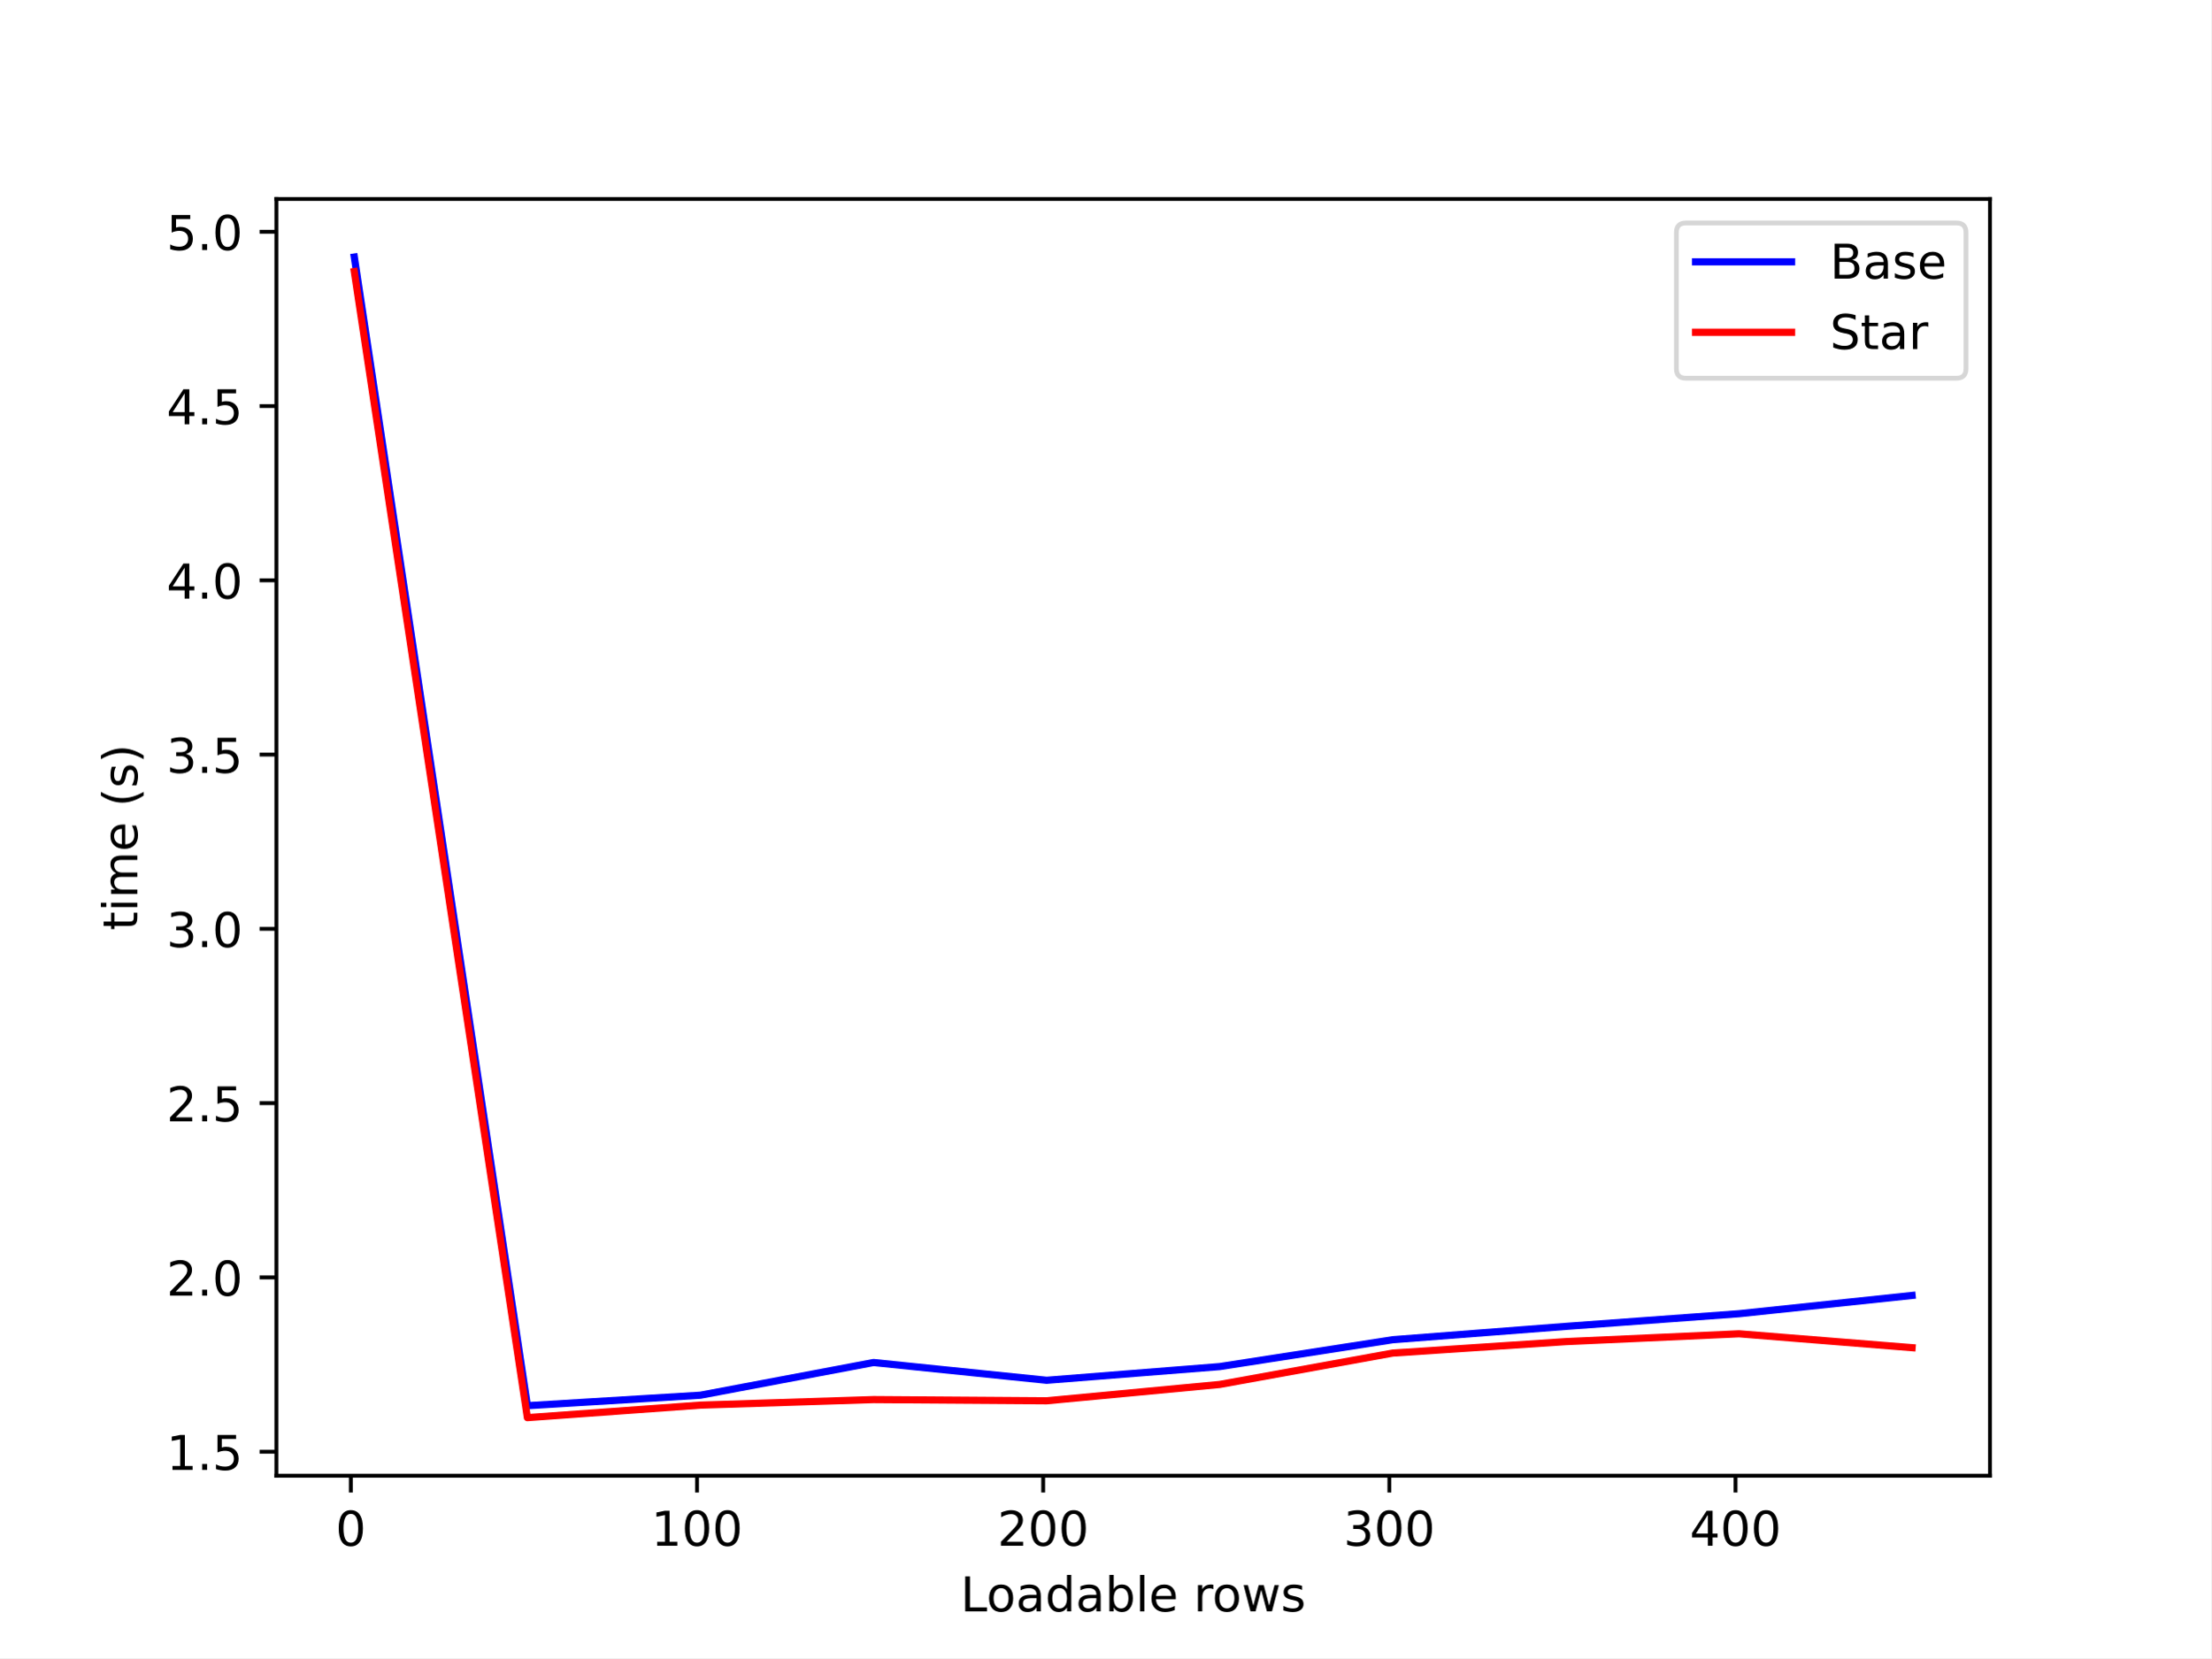
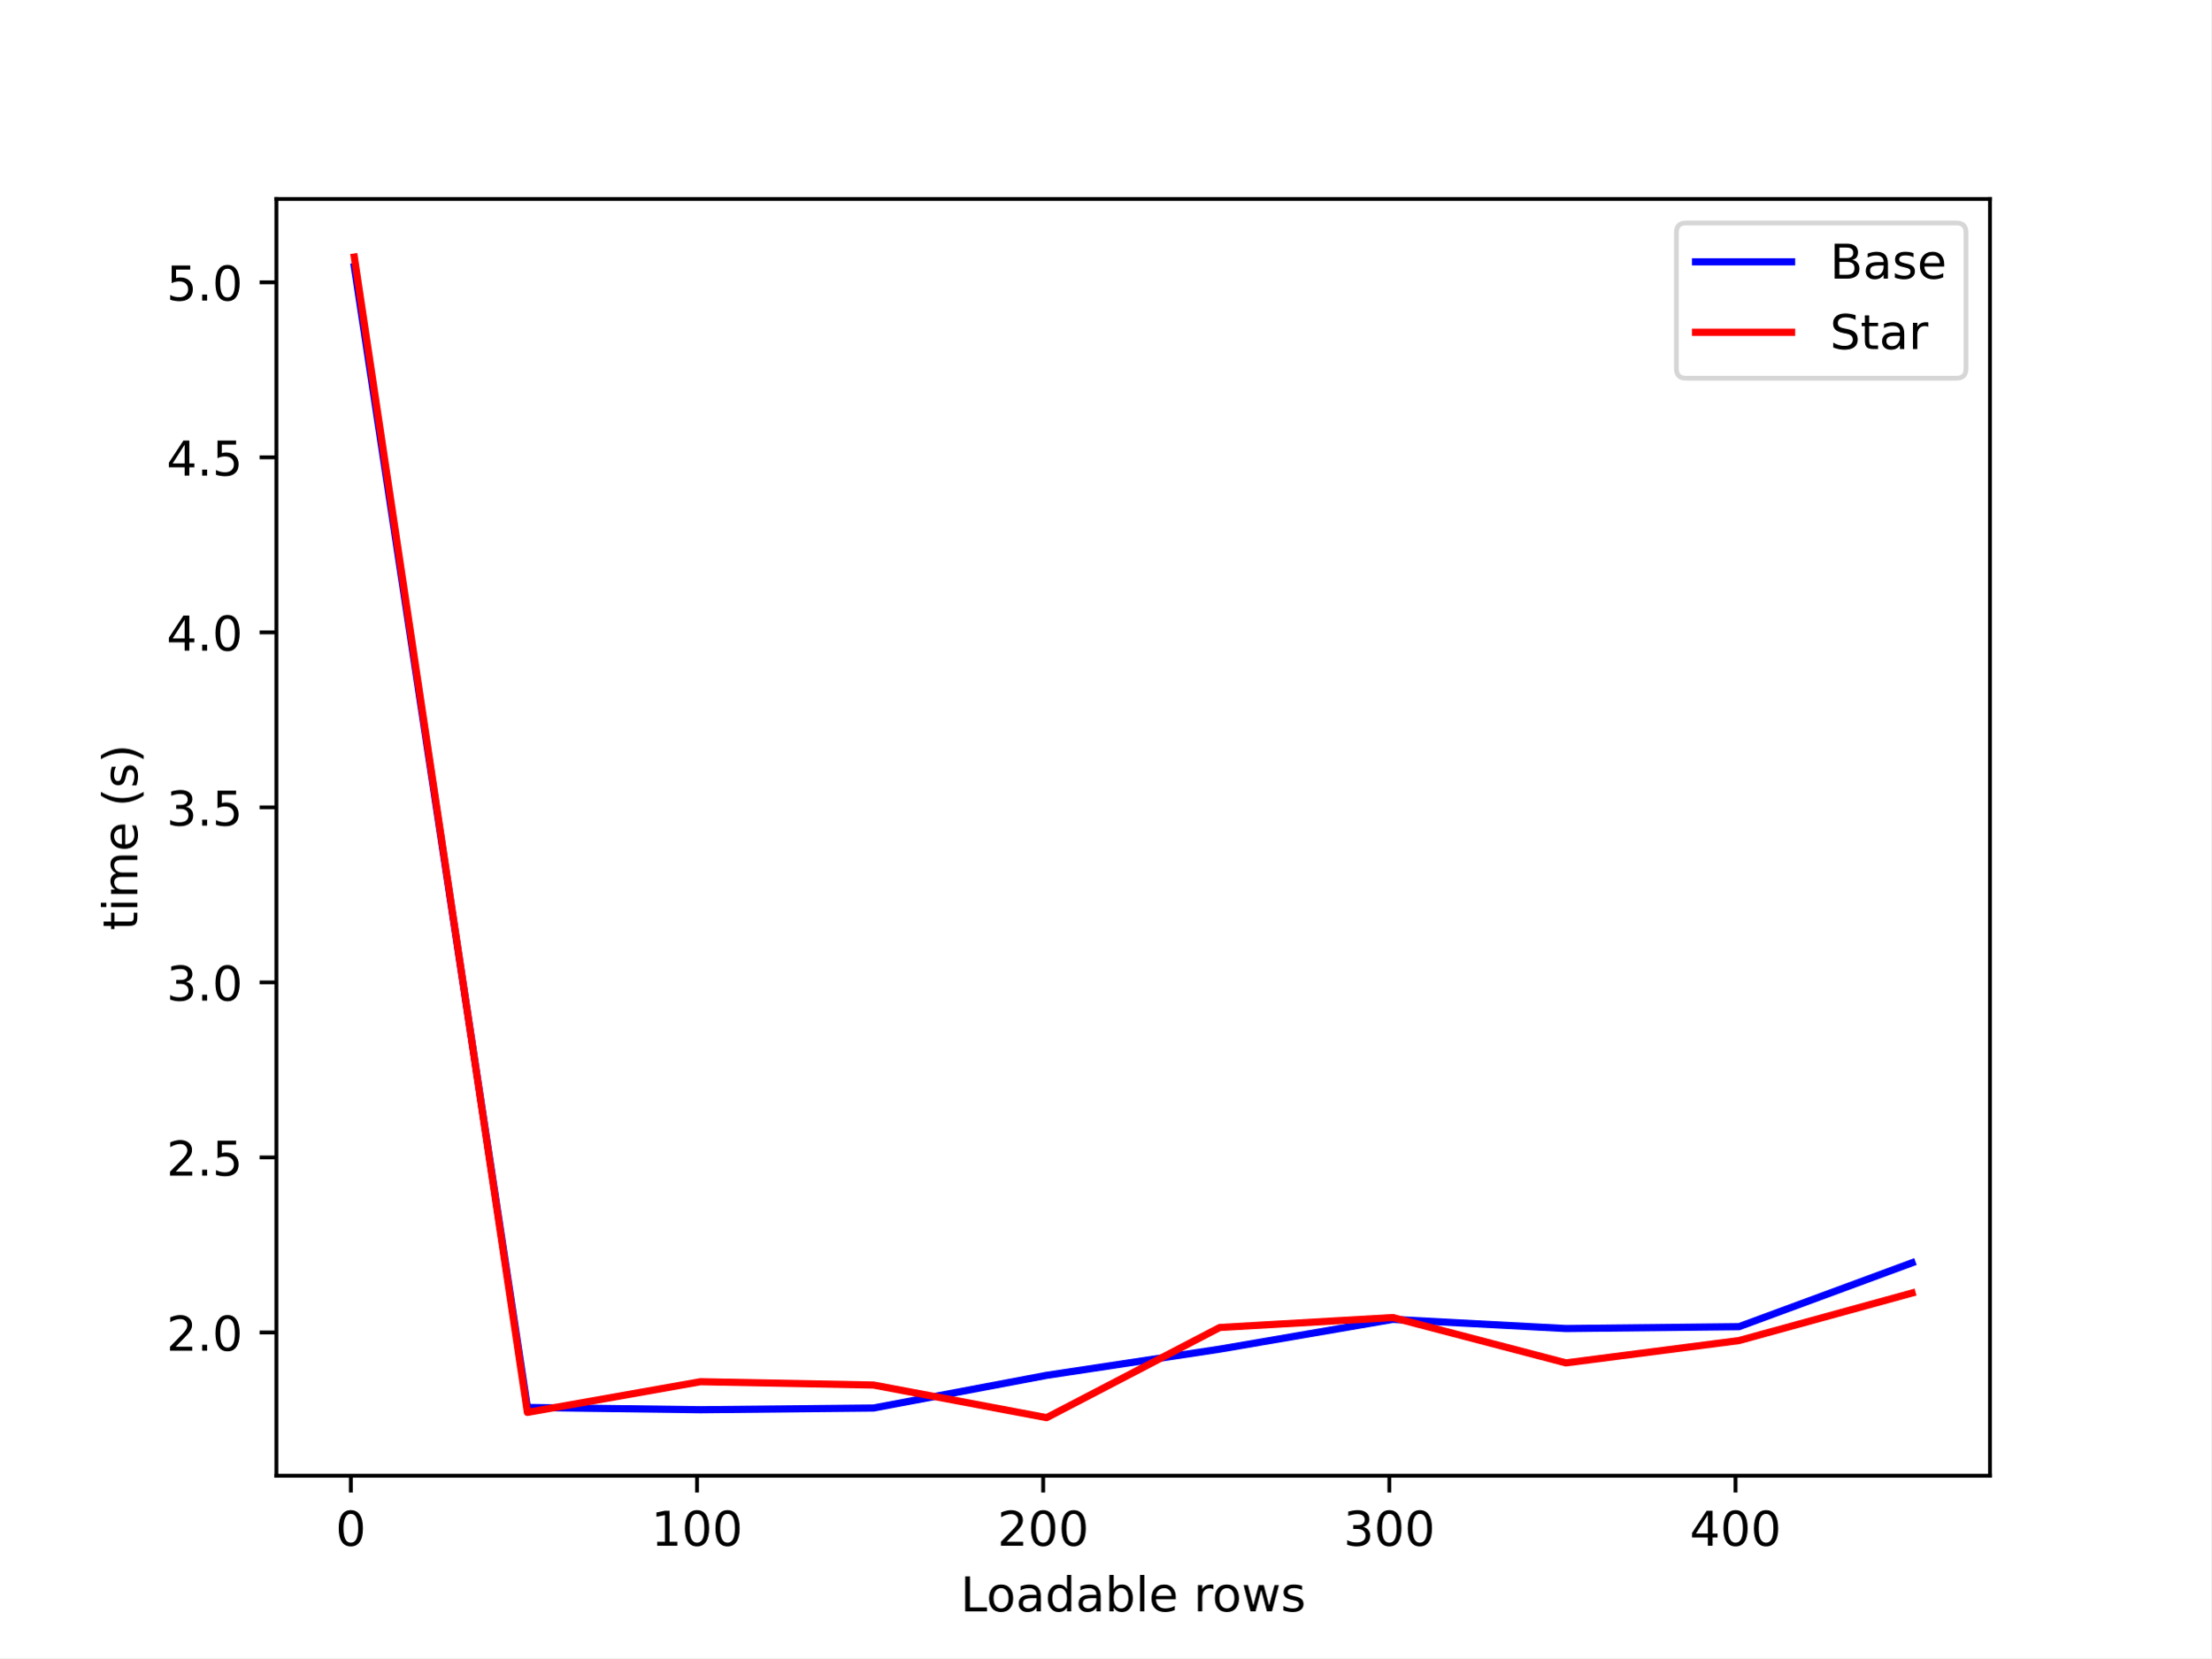
<svg xmlns="http://www.w3.org/2000/svg" xmlns:xlink="http://www.w3.org/1999/xlink" width="460.8pt" height="345.6pt" viewBox="0 0 460.8 345.6" version="1.1">
  <defs>
    <style type="text/css">*{stroke-linejoin: round; stroke-linecap: butt}</style>
  </defs>
  <g id="figure_1">
    <g id="patch_1">
      <path d="M 0 345.6  L 460.8 345.6  L 460.8 0  L 0 0  z " style="fill: #ffffff" />
    </g>
    <g id="axes_1">
      <g id="patch_2">
        <path d="M 57.6 307.584  L 414.72 307.584  L 414.72 41.472  L 57.6 41.472  z " style="fill: #ffffff" />
      </g>
      <g id="matplotlib.axis_1">
        <g id="xtick_1">
          <g id="line2d_1">
            <defs>
-               <path id="md49cff7c71" d="M 0 0  L 0 3.5  " style="stroke: #000000; stroke-width: 0.8" />
-             </defs>
-             <g>
-               <use xlink:href="#md49cff7c71" x="73.111" y="307.584" style="stroke: #000000; stroke-width: 0.8" />
+               <path id="m1a895e3c47" d="M 0 0  L 0 3.5  " style="stroke: #000000; stroke-width: 0.8" />
+             </defs>
+             <g>
+               <use xlink:href="#m1a895e3c47" x="73.111" y="307.584" style="stroke: #000000; stroke-width: 0.8" />
            </g>
          </g>
          <g id="text_1">
            <g transform="translate(69.93002 322.1824) scale(0.1 -0.1)">
              <defs>
                <path id="DejaVuSans-30" d="M 2034 4250  Q 1547 4250 1301 3770  Q 1056 3291 1056 2328  Q 1056 1369 1301 889  Q 1547 409 2034 409  Q 2525 409 2770 889  Q 3016 1369 3016 2328  Q 3016 3291 2770 3770  Q 2525 4250 2034 4250  z M 2034 4750  Q 2819 4750 3233 4129  Q 3647 3509 3647 2328  Q 3647 1150 3233 529  Q 2819 -91 2034 -91  Q 1250 -91 836 529  Q 422 1150 422 2328  Q 422 3509 836 4129  Q 1250 4750 2034 4750  z " transform="scale(0.015625)" />
              </defs>
              <use xlink:href="#DejaVuSans-30" />
            </g>
          </g>
        </g>
        <g id="xtick_2">
          <g id="line2d_2">
            <g>
-               <use xlink:href="#md49cff7c71" x="145.257" y="307.584" style="stroke: #000000; stroke-width: 0.8" />
+               <use xlink:href="#m1a895e3c47" x="145.257" y="307.584" style="stroke: #000000; stroke-width: 0.8" />
            </g>
          </g>
          <g id="text_2">
            <g transform="translate(135.713 322.1824) scale(0.1 -0.1)">
              <defs>
                <path id="DejaVuSans-31" d="M 794 531  L 1825 531  L 1825 4091  L 703 3866  L 703 4441  L 1819 4666  L 2450 4666  L 2450 531  L 3481 531  L 3481 0  L 794 0  L 794 531  z " transform="scale(0.015625)" />
              </defs>
              <use xlink:href="#DejaVuSans-31" />
              <use xlink:href="#DejaVuSans-30" x="63.623" />
              <use xlink:href="#DejaVuSans-30" x="127.246" />
            </g>
          </g>
        </g>
        <g id="xtick_3">
          <g id="line2d_3">
            <g>
-               <use xlink:href="#md49cff7c71" x="217.402" y="307.584" style="stroke: #000000; stroke-width: 0.8" />
+               <use xlink:href="#m1a895e3c47" x="217.402" y="307.584" style="stroke: #000000; stroke-width: 0.8" />
            </g>
          </g>
          <g id="text_3">
            <g transform="translate(207.8584 322.1824) scale(0.1 -0.1)">
              <defs>
                <path id="DejaVuSans-32" d="M 1228 531  L 3431 531  L 3431 0  L 469 0  L 469 531  Q 828 903 1448 1529  Q 2069 2156 2228 2338  Q 2531 2678 2651 2914  Q 2772 3150 2772 3378  Q 2772 3750 2511 3984  Q 2250 4219 1831 4219  Q 1534 4219 1204 4116  Q 875 4013 500 3803  L 500 4441  Q 881 4594 1212 4672  Q 1544 4750 1819 4750  Q 2544 4750 2975 4387  Q 3406 4025 3406 3419  Q 3406 3131 3298 2873  Q 3191 2616 2906 2266  Q 2828 2175 2409 1742  Q 1991 1309 1228 531  z " transform="scale(0.015625)" />
              </defs>
              <use xlink:href="#DejaVuSans-32" />
              <use xlink:href="#DejaVuSans-30" x="63.623" />
              <use xlink:href="#DejaVuSans-30" x="127.246" />
            </g>
          </g>
        </g>
        <g id="xtick_4">
          <g id="line2d_4">
            <g>
-               <use xlink:href="#md49cff7c71" x="289.548" y="307.584" style="stroke: #000000; stroke-width: 0.8" />
+               <use xlink:href="#m1a895e3c47" x="289.548" y="307.584" style="stroke: #000000; stroke-width: 0.8" />
            </g>
          </g>
          <g id="text_4">
            <g transform="translate(280.0039 322.1824) scale(0.1 -0.1)">
              <defs>
                <path id="DejaVuSans-33" d="M 2597 2516  Q 3050 2419 3304 2112  Q 3559 1806 3559 1356  Q 3559 666 3084 287  Q 2609 -91 1734 -91  Q 1441 -91 1130 -33  Q 819 25 488 141  L 488 750  Q 750 597 1062 519  Q 1375 441 1716 441  Q 2309 441 2620 675  Q 2931 909 2931 1356  Q 2931 1769 2642 2001  Q 2353 2234 1838 2234  L 1294 2234  L 1294 2753  L 1863 2753  Q 2328 2753 2575 2939  Q 2822 3125 2822 3475  Q 2822 3834 2567 4026  Q 2313 4219 1838 4219  Q 1578 4219 1281 4162  Q 984 4106 628 3988  L 628 4550  Q 988 4650 1302 4700  Q 1616 4750 1894 4750  Q 2613 4750 3031 4423  Q 3450 4097 3450 3541  Q 3450 3153 3228 2886  Q 3006 2619 2597 2516  z " transform="scale(0.015625)" />
              </defs>
              <use xlink:href="#DejaVuSans-33" />
              <use xlink:href="#DejaVuSans-30" x="63.623" />
              <use xlink:href="#DejaVuSans-30" x="127.246" />
            </g>
          </g>
        </g>
        <g id="xtick_5">
          <g id="line2d_5">
            <g>
-               <use xlink:href="#md49cff7c71" x="361.693" y="307.584" style="stroke: #000000; stroke-width: 0.8" />
+               <use xlink:href="#m1a895e3c47" x="361.693" y="307.584" style="stroke: #000000; stroke-width: 0.8" />
            </g>
          </g>
          <g id="text_5">
            <g transform="translate(352.1493 322.1824) scale(0.1 -0.1)">
              <defs>
                <path id="DejaVuSans-34" d="M 2419 4116  L 825 1625  L 2419 1625  L 2419 4116  z M 2253 4666  L 3047 4666  L 3047 1625  L 3713 1625  L 3713 1100  L 3047 1100  L 3047 0  L 2419 0  L 2419 1100  L 313 1100  L 313 1709  L 2253 4666  z " transform="scale(0.015625)" />
              </defs>
              <use xlink:href="#DejaVuSans-34" />
              <use xlink:href="#DejaVuSans-30" x="63.623" />
              <use xlink:href="#DejaVuSans-30" x="127.246" />
            </g>
          </g>
        </g>
        <g id="text_6">
          <g transform="translate(200.1748 335.8606) scale(0.1 -0.1)">
            <defs>
              <path id="DejaVuSans-4c" d="M 628 4666  L 1259 4666  L 1259 531  L 3531 531  L 3531 0  L 628 0  L 628 4666  z " transform="scale(0.015625)" />
              <path id="DejaVuSans-6f" d="M 1959 3097  Q 1497 3097 1228 2736  Q 959 2375 959 1747  Q 959 1119 1226 758  Q 1494 397 1959 397  Q 2419 397 2687 759  Q 2956 1122 2956 1747  Q 2956 2369 2687 2733  Q 2419 3097 1959 3097  z M 1959 3584  Q 2709 3584 3137 3096  Q 3566 2609 3566 1747  Q 3566 888 3137 398  Q 2709 -91 1959 -91  Q 1206 -91 779 398  Q 353 888 353 1747  Q 353 2609 779 3096  Q 1206 3584 1959 3584  z " transform="scale(0.015625)" />
              <path id="DejaVuSans-61" d="M 2194 1759  Q 1497 1759 1228 1600  Q 959 1441 959 1056  Q 959 750 1161 570  Q 1363 391 1709 391  Q 2188 391 2477 730  Q 2766 1069 2766 1631  L 2766 1759  L 2194 1759  z M 3341 1997  L 3341 0  L 2766 0  L 2766 531  Q 2569 213 2275 61  Q 1981 -91 1556 -91  Q 1019 -91 701 211  Q 384 513 384 1019  Q 384 1609 779 1909  Q 1175 2209 1959 2209  L 2766 2209  L 2766 2266  Q 2766 2663 2505 2880  Q 2244 3097 1772 3097  Q 1472 3097 1187 3025  Q 903 2953 641 2809  L 641 3341  Q 956 3463 1253 3523  Q 1550 3584 1831 3584  Q 2591 3584 2966 3190  Q 3341 2797 3341 1997  z " transform="scale(0.015625)" />
              <path id="DejaVuSans-64" d="M 2906 2969  L 2906 4863  L 3481 4863  L 3481 0  L 2906 0  L 2906 525  Q 2725 213 2448 61  Q 2172 -91 1784 -91  Q 1150 -91 751 415  Q 353 922 353 1747  Q 353 2572 751 3078  Q 1150 3584 1784 3584  Q 2172 3584 2448 3432  Q 2725 3281 2906 2969  z M 947 1747  Q 947 1113 1208 752  Q 1469 391 1925 391  Q 2381 391 2643 752  Q 2906 1113 2906 1747  Q 2906 2381 2643 2742  Q 2381 3103 1925 3103  Q 1469 3103 1208 2742  Q 947 2381 947 1747  z " transform="scale(0.015625)" />
              <path id="DejaVuSans-62" d="M 3116 1747  Q 3116 2381 2855 2742  Q 2594 3103 2138 3103  Q 1681 3103 1420 2742  Q 1159 2381 1159 1747  Q 1159 1113 1420 752  Q 1681 391 2138 391  Q 2594 391 2855 752  Q 3116 1113 3116 1747  z M 1159 2969  Q 1341 3281 1617 3432  Q 1894 3584 2278 3584  Q 2916 3584 3314 3078  Q 3713 2572 3713 1747  Q 3713 922 3314 415  Q 2916 -91 2278 -91  Q 1894 -91 1617 61  Q 1341 213 1159 525  L 1159 0  L 581 0  L 581 4863  L 1159 4863  L 1159 2969  z " transform="scale(0.015625)" />
              <path id="DejaVuSans-6c" d="M 603 4863  L 1178 4863  L 1178 0  L 603 0  L 603 4863  z " transform="scale(0.015625)" />
              <path id="DejaVuSans-65" d="M 3597 1894  L 3597 1613  L 953 1613  Q 991 1019 1311 708  Q 1631 397 2203 397  Q 2534 397 2845 478  Q 3156 559 3463 722  L 3463 178  Q 3153 47 2828 -22  Q 2503 -91 2169 -91  Q 1331 -91 842 396  Q 353 884 353 1716  Q 353 2575 817 3079  Q 1281 3584 2069 3584  Q 2775 3584 3186 3129  Q 3597 2675 3597 1894  z M 3022 2063  Q 3016 2534 2758 2815  Q 2500 3097 2075 3097  Q 1594 3097 1305 2825  Q 1016 2553 972 2059  L 3022 2063  z " transform="scale(0.015625)" />
              <path id="DejaVuSans-20" transform="scale(0.015625)" />
              <path id="DejaVuSans-72" d="M 2631 2963  Q 2534 3019 2420 3045  Q 2306 3072 2169 3072  Q 1681 3072 1420 2755  Q 1159 2438 1159 1844  L 1159 0  L 581 0  L 581 3500  L 1159 3500  L 1159 2956  Q 1341 3275 1631 3429  Q 1922 3584 2338 3584  Q 2397 3584 2469 3576  Q 2541 3569 2628 3553  L 2631 2963  z " transform="scale(0.015625)" />
              <path id="DejaVuSans-77" d="M 269 3500  L 844 3500  L 1563 769  L 2278 3500  L 2956 3500  L 3675 769  L 4391 3500  L 4966 3500  L 4050 0  L 3372 0  L 2619 2869  L 1863 0  L 1184 0  L 269 3500  z " transform="scale(0.015625)" />
              <path id="DejaVuSans-73" d="M 2834 3397  L 2834 2853  Q 2591 2978 2328 3040  Q 2066 3103 1784 3103  Q 1356 3103 1142 2972  Q 928 2841 928 2578  Q 928 2378 1081 2264  Q 1234 2150 1697 2047  L 1894 2003  Q 2506 1872 2764 1633  Q 3022 1394 3022 966  Q 3022 478 2636 193  Q 2250 -91 1575 -91  Q 1294 -91 989 -36  Q 684 19 347 128  L 347 722  Q 666 556 975 473  Q 1284 391 1588 391  Q 1994 391 2212 530  Q 2431 669 2431 922  Q 2431 1156 2273 1281  Q 2116 1406 1581 1522  L 1381 1569  Q 847 1681 609 1914  Q 372 2147 372 2553  Q 372 3047 722 3315  Q 1072 3584 1716 3584  Q 2034 3584 2315 3537  Q 2597 3491 2834 3397  z " transform="scale(0.015625)" />
            </defs>
            <use xlink:href="#DejaVuSans-4c" />
            <use xlink:href="#DejaVuSans-6f" x="53.963" />
            <use xlink:href="#DejaVuSans-61" x="115.145" />
            <use xlink:href="#DejaVuSans-64" x="176.424" />
            <use xlink:href="#DejaVuSans-61" x="239.9" />
            <use xlink:href="#DejaVuSans-62" x="301.18" />
            <use xlink:href="#DejaVuSans-6c" x="364.656" />
            <use xlink:href="#DejaVuSans-65" x="392.439" />
            <use xlink:href="#DejaVuSans-20" x="453.963" />
            <use xlink:href="#DejaVuSans-72" x="485.75" />
            <use xlink:href="#DejaVuSans-6f" x="524.613" />
            <use xlink:href="#DejaVuSans-77" x="585.795" />
            <use xlink:href="#DejaVuSans-73" x="667.582" />
          </g>
        </g>
      </g>
      <g id="matplotlib.axis_2">
        <g id="ytick_1">
          <g id="line2d_6">
            <defs>
-               <path id="m988074fd3a" d="M 0 0  L -3.5 0  " style="stroke: #000000; stroke-width: 0.8" />
-             </defs>
-             <g>
-               <use xlink:href="#m988074fd3a" x="57.6" y="302.581" style="stroke: #000000; stroke-width: 0.8" />
+               <path id="m21af48a570" d="M 0 0  L -3.5 0  " style="stroke: #000000; stroke-width: 0.8" />
+             </defs>
+             <g>
+               <use xlink:href="#m21af48a570" x="57.6" y="277.726" style="stroke: #000000; stroke-width: 0.8" />
            </g>
          </g>
          <g id="text_7">
-             <g transform="translate(34.69687 306.3806) scale(0.1 -0.1)">
+             <g transform="translate(34.69687 281.5253) scale(0.1 -0.1)">
              <defs>
                <path id="DejaVuSans-2e" d="M 684 794  L 1344 794  L 1344 0  L 684 0  L 684 794  z " transform="scale(0.015625)" />
-                 <path id="DejaVuSans-35" d="M 691 4666  L 3169 4666  L 3169 4134  L 1269 4134  L 1269 2991  Q 1406 3038 1543 3061  Q 1681 3084 1819 3084  Q 2600 3084 3056 2656  Q 3513 2228 3513 1497  Q 3513 744 3044 326  Q 2575 -91 1722 -91  Q 1428 -91 1123 -41  Q 819 9 494 109  L 494 744  Q 775 591 1075 516  Q 1375 441 1709 441  Q 2250 441 2565 725  Q 2881 1009 2881 1497  Q 2881 1984 2565 2268  Q 2250 2553 1709 2553  Q 1456 2553 1204 2497  Q 953 2441 691 2322  L 691 4666  z " transform="scale(0.015625)" />
-               </defs>
-               <use xlink:href="#DejaVuSans-31" />
-               <use xlink:href="#DejaVuSans-2e" x="63.623" />
-               <use xlink:href="#DejaVuSans-35" x="95.41" />
+               </defs>
+               <use xlink:href="#DejaVuSans-32" />
+               <use xlink:href="#DejaVuSans-2e" x="63.623" />
+               <use xlink:href="#DejaVuSans-30" x="95.41" />
            </g>
          </g>
        </g>
        <g id="ytick_2">
          <g id="line2d_7">
            <g>
-               <use xlink:href="#m988074fd3a" x="57.6" y="266.256" style="stroke: #000000; stroke-width: 0.8" />
+               <use xlink:href="#m21af48a570" x="57.6" y="241.244" style="stroke: #000000; stroke-width: 0.8" />
            </g>
          </g>
          <g id="text_8">
-             <g transform="translate(34.69687 270.0554) scale(0.1 -0.1)">
+             <g transform="translate(34.69687 245.0437) scale(0.1 -0.1)">
+               <defs>
+                 <path id="DejaVuSans-35" d="M 691 4666  L 3169 4666  L 3169 4134  L 1269 4134  L 1269 2991  Q 1406 3038 1543 3061  Q 1681 3084 1819 3084  Q 2600 3084 3056 2656  Q 3513 2228 3513 1497  Q 3513 744 3044 326  Q 2575 -91 1722 -91  Q 1428 -91 1123 -41  Q 819 9 494 109  L 494 744  Q 775 591 1075 516  Q 1375 441 1709 441  Q 2250 441 2565 725  Q 2881 1009 2881 1497  Q 2881 1984 2565 2268  Q 2250 2553 1709 2553  Q 1456 2553 1204 2497  Q 953 2441 691 2322  L 691 4666  z " transform="scale(0.015625)" />
+               </defs>
              <use xlink:href="#DejaVuSans-32" />
              <use xlink:href="#DejaVuSans-2e" x="63.623" />
-               <use xlink:href="#DejaVuSans-30" x="95.41" />
+               <use xlink:href="#DejaVuSans-35" x="95.41" />
            </g>
          </g>
        </g>
        <g id="ytick_3">
          <g id="line2d_8">
            <g>
-               <use xlink:href="#m988074fd3a" x="57.6" y="229.931" style="stroke: #000000; stroke-width: 0.8" />
+               <use xlink:href="#m21af48a570" x="57.6" y="204.763" style="stroke: #000000; stroke-width: 0.8" />
            </g>
          </g>
          <g id="text_9">
-             <g transform="translate(34.69687 233.7302) scale(0.1 -0.1)">
-               <use xlink:href="#DejaVuSans-32" />
-               <use xlink:href="#DejaVuSans-2e" x="63.623" />
-               <use xlink:href="#DejaVuSans-35" x="95.41" />
+             <g transform="translate(34.69687 208.562) scale(0.1 -0.1)">
+               <use xlink:href="#DejaVuSans-33" />
+               <use xlink:href="#DejaVuSans-2e" x="63.623" />
+               <use xlink:href="#DejaVuSans-30" x="95.41" />
            </g>
          </g>
        </g>
        <g id="ytick_4">
          <g id="line2d_9">
            <g>
-               <use xlink:href="#m988074fd3a" x="57.6" y="193.606" style="stroke: #000000; stroke-width: 0.8" />
+               <use xlink:href="#m21af48a570" x="57.6" y="168.281" style="stroke: #000000; stroke-width: 0.8" />
            </g>
          </g>
          <g id="text_10">
-             <g transform="translate(34.69687 197.405) scale(0.1 -0.1)">
+             <g transform="translate(34.69687 172.0804) scale(0.1 -0.1)">
              <use xlink:href="#DejaVuSans-33" />
              <use xlink:href="#DejaVuSans-2e" x="63.623" />
-               <use xlink:href="#DejaVuSans-30" x="95.41" />
+               <use xlink:href="#DejaVuSans-35" x="95.41" />
            </g>
          </g>
        </g>
        <g id="ytick_5">
          <g id="line2d_10">
            <g>
-               <use xlink:href="#m988074fd3a" x="57.6" y="157.281" style="stroke: #000000; stroke-width: 0.8" />
+               <use xlink:href="#m21af48a570" x="57.6" y="131.8" style="stroke: #000000; stroke-width: 0.8" />
            </g>
          </g>
          <g id="text_11">
-             <g transform="translate(34.69687 161.0798) scale(0.1 -0.1)">
-               <use xlink:href="#DejaVuSans-33" />
-               <use xlink:href="#DejaVuSans-2e" x="63.623" />
-               <use xlink:href="#DejaVuSans-35" x="95.41" />
+             <g transform="translate(34.69687 135.5988) scale(0.1 -0.1)">
+               <use xlink:href="#DejaVuSans-34" />
+               <use xlink:href="#DejaVuSans-2e" x="63.623" />
+               <use xlink:href="#DejaVuSans-30" x="95.41" />
            </g>
          </g>
        </g>
        <g id="ytick_6">
          <g id="line2d_11">
            <g>
-               <use xlink:href="#m988074fd3a" x="57.6" y="120.955" style="stroke: #000000; stroke-width: 0.8" />
+               <use xlink:href="#m21af48a570" x="57.6" y="95.318" style="stroke: #000000; stroke-width: 0.8" />
            </g>
          </g>
          <g id="text_12">
-             <g transform="translate(34.69687 124.7546) scale(0.1 -0.1)">
+             <g transform="translate(34.69687 99.11711) scale(0.1 -0.1)">
              <use xlink:href="#DejaVuSans-34" />
              <use xlink:href="#DejaVuSans-2e" x="63.623" />
-               <use xlink:href="#DejaVuSans-30" x="95.41" />
+               <use xlink:href="#DejaVuSans-35" x="95.41" />
            </g>
          </g>
        </g>
        <g id="ytick_7">
          <g id="line2d_12">
            <g>
-               <use xlink:href="#m988074fd3a" x="57.6" y="84.63" style="stroke: #000000; stroke-width: 0.8" />
+               <use xlink:href="#m21af48a570" x="57.6" y="58.836" style="stroke: #000000; stroke-width: 0.8" />
            </g>
          </g>
          <g id="text_13">
-             <g transform="translate(34.69687 88.42939) scale(0.1 -0.1)">
-               <use xlink:href="#DejaVuSans-34" />
-               <use xlink:href="#DejaVuSans-2e" x="63.623" />
-               <use xlink:href="#DejaVuSans-35" x="95.41" />
-             </g>
-           </g>
-         </g>
-         <g id="ytick_8">
-           <g id="line2d_13">
-             <g>
-               <use xlink:href="#m988074fd3a" x="57.6" y="48.305" style="stroke: #000000; stroke-width: 0.8" />
-             </g>
-           </g>
-           <g id="text_14">
-             <g transform="translate(34.69687 52.10419) scale(0.1 -0.1)">
+             <g transform="translate(34.69687 62.63547) scale(0.1 -0.1)">
              <use xlink:href="#DejaVuSans-35" />
              <use xlink:href="#DejaVuSans-2e" x="63.623" />
              <use xlink:href="#DejaVuSans-30" x="95.41" />
            </g>
          </g>
        </g>
-         <g id="text_15">
+         <g id="text_14">
          <g transform="translate(28.61719 193.9194) rotate(-90) scale(0.1 -0.1)">
            <defs>
              <path id="DejaVuSans-74" d="M 1172 4494  L 1172 3500  L 2356 3500  L 2356 3053  L 1172 3053  L 1172 1153  Q 1172 725 1289 603  Q 1406 481 1766 481  L 2356 481  L 2356 0  L 1766 0  Q 1100 0 847 248  Q 594 497 594 1153  L 594 3053  L 172 3053  L 172 3500  L 594 3500  L 594 4494  L 1172 4494  z " transform="scale(0.015625)" />
              <path id="DejaVuSans-69" d="M 603 3500  L 1178 3500  L 1178 0  L 603 0  L 603 3500  z M 603 4863  L 1178 4863  L 1178 4134  L 603 4134  L 603 4863  z " transform="scale(0.015625)" />
              <path id="DejaVuSans-6d" d="M 3328 2828  Q 3544 3216 3844 3400  Q 4144 3584 4550 3584  Q 5097 3584 5394 3201  Q 5691 2819 5691 2113  L 5691 0  L 5113 0  L 5113 2094  Q 5113 2597 4934 2840  Q 4756 3084 4391 3084  Q 3944 3084 3684 2787  Q 3425 2491 3425 1978  L 3425 0  L 2847 0  L 2847 2094  Q 2847 2600 2669 2842  Q 2491 3084 2119 3084  Q 1678 3084 1418 2786  Q 1159 2488 1159 1978  L 1159 0  L 581 0  L 581 3500  L 1159 3500  L 1159 2956  Q 1356 3278 1631 3431  Q 1906 3584 2284 3584  Q 2666 3584 2933 3390  Q 3200 3197 3328 2828  z " transform="scale(0.015625)" />
              <path id="DejaVuSans-28" d="M 1984 4856  Q 1566 4138 1362 3434  Q 1159 2731 1159 2009  Q 1159 1288 1364 580  Q 1569 -128 1984 -844  L 1484 -844  Q 1016 -109 783 600  Q 550 1309 550 2009  Q 550 2706 781 3412  Q 1013 4119 1484 4856  L 1984 4856  z " transform="scale(0.015625)" />
              <path id="DejaVuSans-29" d="M 513 4856  L 1013 4856  Q 1481 4119 1714 3412  Q 1947 2706 1947 2009  Q 1947 1309 1714 600  Q 1481 -109 1013 -844  L 513 -844  Q 928 -128 1133 580  Q 1338 1288 1338 2009  Q 1338 2731 1133 3434  Q 928 4138 513 4856  z " transform="scale(0.015625)" />
            </defs>
            <use xlink:href="#DejaVuSans-74" />
            <use xlink:href="#DejaVuSans-69" x="39.209" />
            <use xlink:href="#DejaVuSans-6d" x="66.992" />
            <use xlink:href="#DejaVuSans-65" x="164.404" />
            <use xlink:href="#DejaVuSans-20" x="225.928" />
            <use xlink:href="#DejaVuSans-28" x="257.715" />
            <use xlink:href="#DejaVuSans-73" x="296.729" />
            <use xlink:href="#DejaVuSans-29" x="348.828" />
          </g>
        </g>
      </g>
+       <g id="line2d_13">
+         <path d="M 73.833 55.562  L 109.905 293.36  L 145.978 293.839  L 182.051 293.479  L 218.124 286.666  L 254.196 281.207  L 290.269 275.007  L 326.342 276.914  L 362.415 276.526  L 398.487 263.207  " clip-path="url(#pcc2efc41b0)" style="fill: none; stroke: #0000ff; stroke-width: 1.5; stroke-linecap: square" />
+       </g>
      <g id="line2d_14">
-         <path d="M 73.833 53.568  L 109.905 292.995  L 145.978 290.808  L 182.051 283.994  L 218.124 287.699  L 254.196 284.843  L 290.269 279.242  L 326.342 276.463  L 362.415 273.824  L 398.487 270.015  " clip-path="url(#p238f27780b)" style="fill: none; stroke: #0000ff; stroke-width: 1.5; stroke-linecap: square" />
-       </g>
-       <g id="line2d_15">
-         <path d="M 73.833 56.591  L 109.905 295.488  L 145.978 292.877  L 182.051 291.72  L 218.124 291.972  L 254.196 288.567  L 290.269 282.025  L 326.342 279.639  L 362.415 278.01  L 398.487 280.905  " clip-path="url(#p238f27780b)" style="fill: none; stroke: #ff0000; stroke-width: 1.5; stroke-linecap: square" />
+         <path d="M 73.833 53.568  L 109.905 294.393  L 145.978 287.995  L 182.051 288.691  L 218.124 295.488  L 254.196 276.696  L 290.269 274.626  L 326.342 284.074  L 362.415 279.42  L 398.487 269.507  " clip-path="url(#pcc2efc41b0)" style="fill: none; stroke: #ff0000; stroke-width: 1.5; stroke-linecap: square" />
      </g>
      <g id="patch_3">
        <path d="M 57.6 307.584  L 57.6 41.472  " style="fill: none; stroke: #000000; stroke-width: 0.8; stroke-linejoin: miter; stroke-linecap: square" />
      </g>
      <g id="patch_4">
        <path d="M 414.72 307.584  L 414.72 41.472  " style="fill: none; stroke: #000000; stroke-width: 0.8; stroke-linejoin: miter; stroke-linecap: square" />
      </g>
      <g id="patch_5">
        <path d="M 57.6 307.584  L 414.72 307.584  " style="fill: none; stroke: #000000; stroke-width: 0.8; stroke-linejoin: miter; stroke-linecap: square" />
      </g>
      <g id="patch_6">
        <path d="M 57.6 41.472  L 414.72 41.472  " style="fill: none; stroke: #000000; stroke-width: 0.8; stroke-linejoin: miter; stroke-linecap: square" />
      </g>
      <g id="legend_1">
        <g id="patch_7">
          <path d="M 351.368 78.828  L 407.72 78.828  Q 409.72 78.828 409.72 76.828  L 409.72 48.472  Q 409.72 46.472 407.72 46.472  L 351.368 46.472  Q 349.368 46.472 349.368 48.472  L 349.368 76.828  Q 349.368 78.828 351.368 78.828  z " style="fill: #ffffff; opacity: 0.8; stroke: #cccccc; stroke-linejoin: miter" />
        </g>
-         <g id="line2d_16">
+         <g id="line2d_15">
          <path d="M 353.368 54.57  L 363.368 54.57  L 373.368 54.57  " style="fill: none; stroke: #0000ff; stroke-width: 1.5; stroke-linecap: square" />
        </g>
-         <g id="text_16">
+         <g id="text_15">
          <g transform="translate(381.3684 58.07044) scale(0.1 -0.1)">
            <defs>
              <path id="DejaVuSans-42" d="M 1259 2228  L 1259 519  L 2272 519  Q 2781 519 3026 730  Q 3272 941 3272 1375  Q 3272 1813 3026 2020  Q 2781 2228 2272 2228  L 1259 2228  z M 1259 4147  L 1259 2741  L 2194 2741  Q 2656 2741 2882 2914  Q 3109 3088 3109 3444  Q 3109 3797 2882 3972  Q 2656 4147 2194 4147  L 1259 4147  z M 628 4666  L 2241 4666  Q 2963 4666 3353 4366  Q 3744 4066 3744 3513  Q 3744 3084 3544 2831  Q 3344 2578 2956 2516  Q 3422 2416 3680 2098  Q 3938 1781 3938 1306  Q 3938 681 3513 340  Q 3088 0 2303 0  L 628 0  L 628 4666  z " transform="scale(0.015625)" />
            </defs>
            <use xlink:href="#DejaVuSans-42" />
            <use xlink:href="#DejaVuSans-61" x="68.604" />
            <use xlink:href="#DejaVuSans-73" x="129.883" />
            <use xlink:href="#DejaVuSans-65" x="181.982" />
          </g>
        </g>
-         <g id="line2d_17">
+         <g id="line2d_16">
          <path d="M 353.368 69.249  L 363.368 69.249  L 373.368 69.249  " style="fill: none; stroke: #ff0000; stroke-width: 1.5; stroke-linecap: square" />
        </g>
-         <g id="text_17">
+         <g id="text_16">
          <g transform="translate(381.3684 72.74856) scale(0.1 -0.1)">
            <defs>
              <path id="DejaVuSans-53" d="M 3425 4513  L 3425 3897  Q 3066 4069 2747 4153  Q 2428 4238 2131 4238  Q 1616 4238 1336 4038  Q 1056 3838 1056 3469  Q 1056 3159 1242 3001  Q 1428 2844 1947 2747  L 2328 2669  Q 3034 2534 3370 2195  Q 3706 1856 3706 1288  Q 3706 609 3251 259  Q 2797 -91 1919 -91  Q 1588 -91 1214 -16  Q 841 59 441 206  L 441 856  Q 825 641 1194 531  Q 1563 422 1919 422  Q 2459 422 2753 634  Q 3047 847 3047 1241  Q 3047 1584 2836 1778  Q 2625 1972 2144 2069  L 1759 2144  Q 1053 2284 737 2584  Q 422 2884 422 3419  Q 422 4038 858 4394  Q 1294 4750 2059 4750  Q 2388 4750 2728 4690  Q 3069 4631 3425 4513  z " transform="scale(0.015625)" />
            </defs>
            <use xlink:href="#DejaVuSans-53" />
            <use xlink:href="#DejaVuSans-74" x="63.477" />
            <use xlink:href="#DejaVuSans-61" x="102.686" />
            <use xlink:href="#DejaVuSans-72" x="163.965" />
          </g>
        </g>
      </g>
    </g>
  </g>
  <defs>
-     <clipPath id="p238f27780b">
+     <clipPath id="pcc2efc41b0">
      <rect x="57.6" y="41.472" width="357.12" height="266.112" />
    </clipPath>
  </defs>
</svg>
